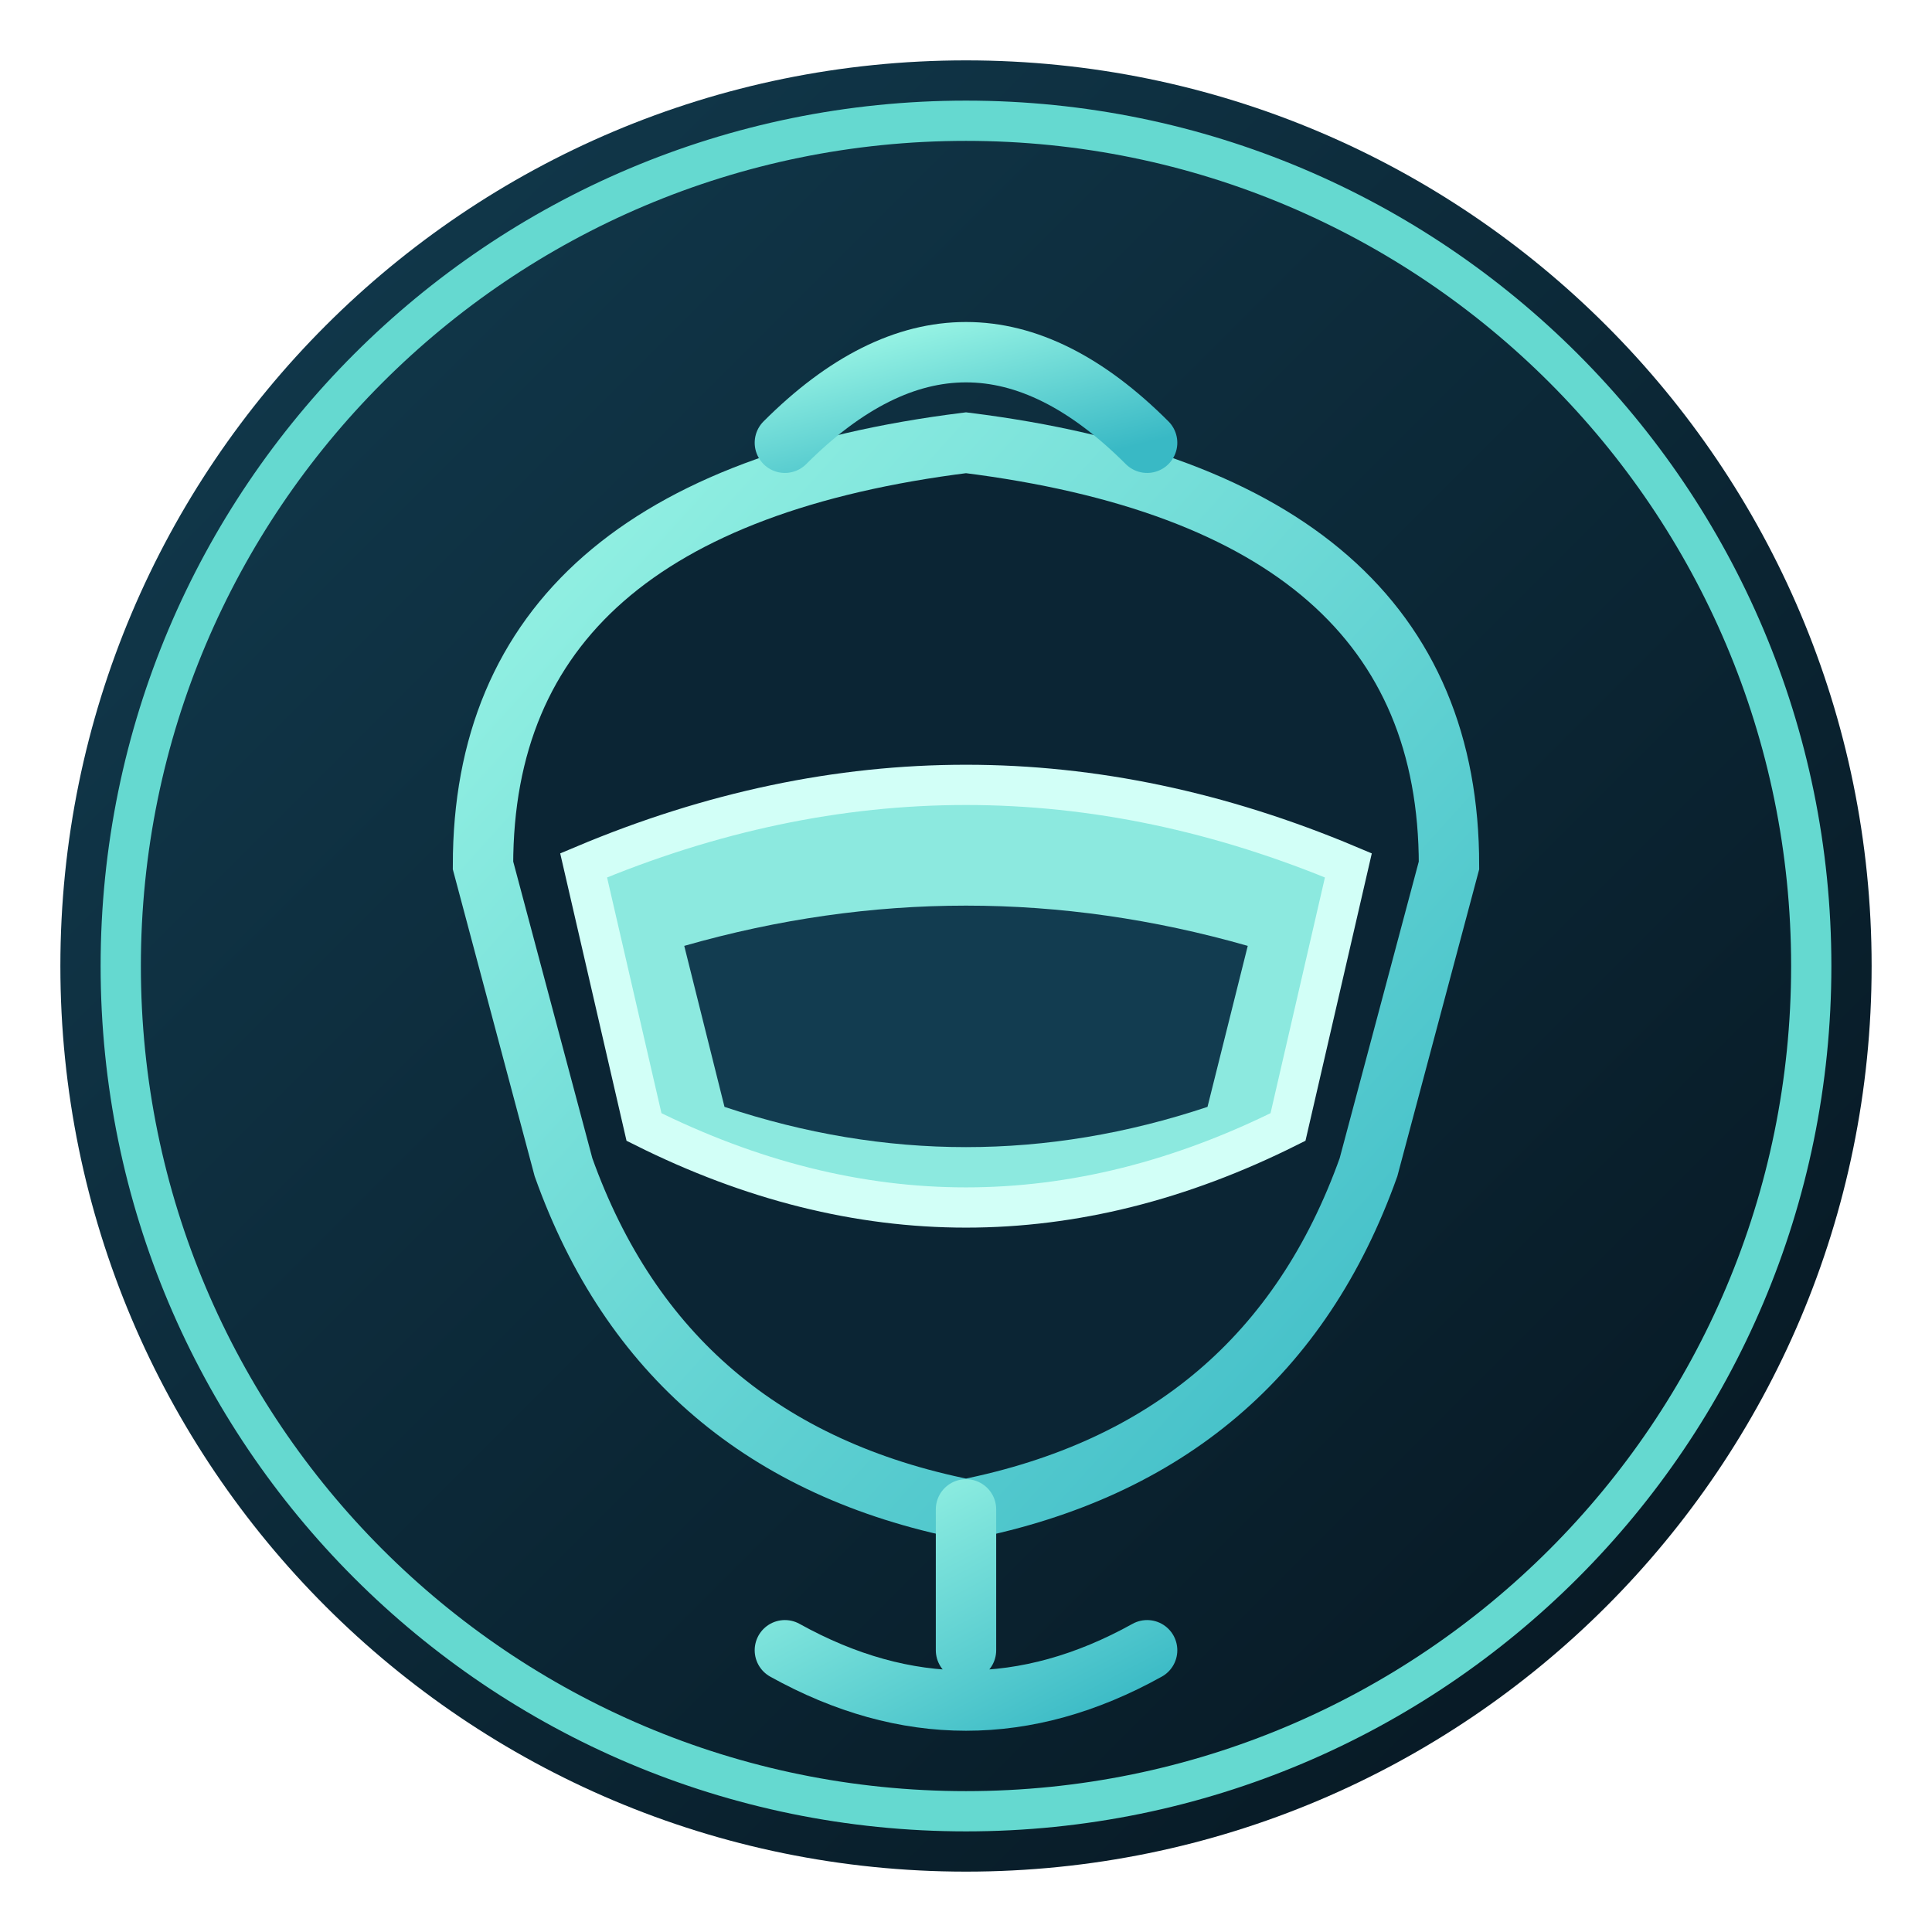
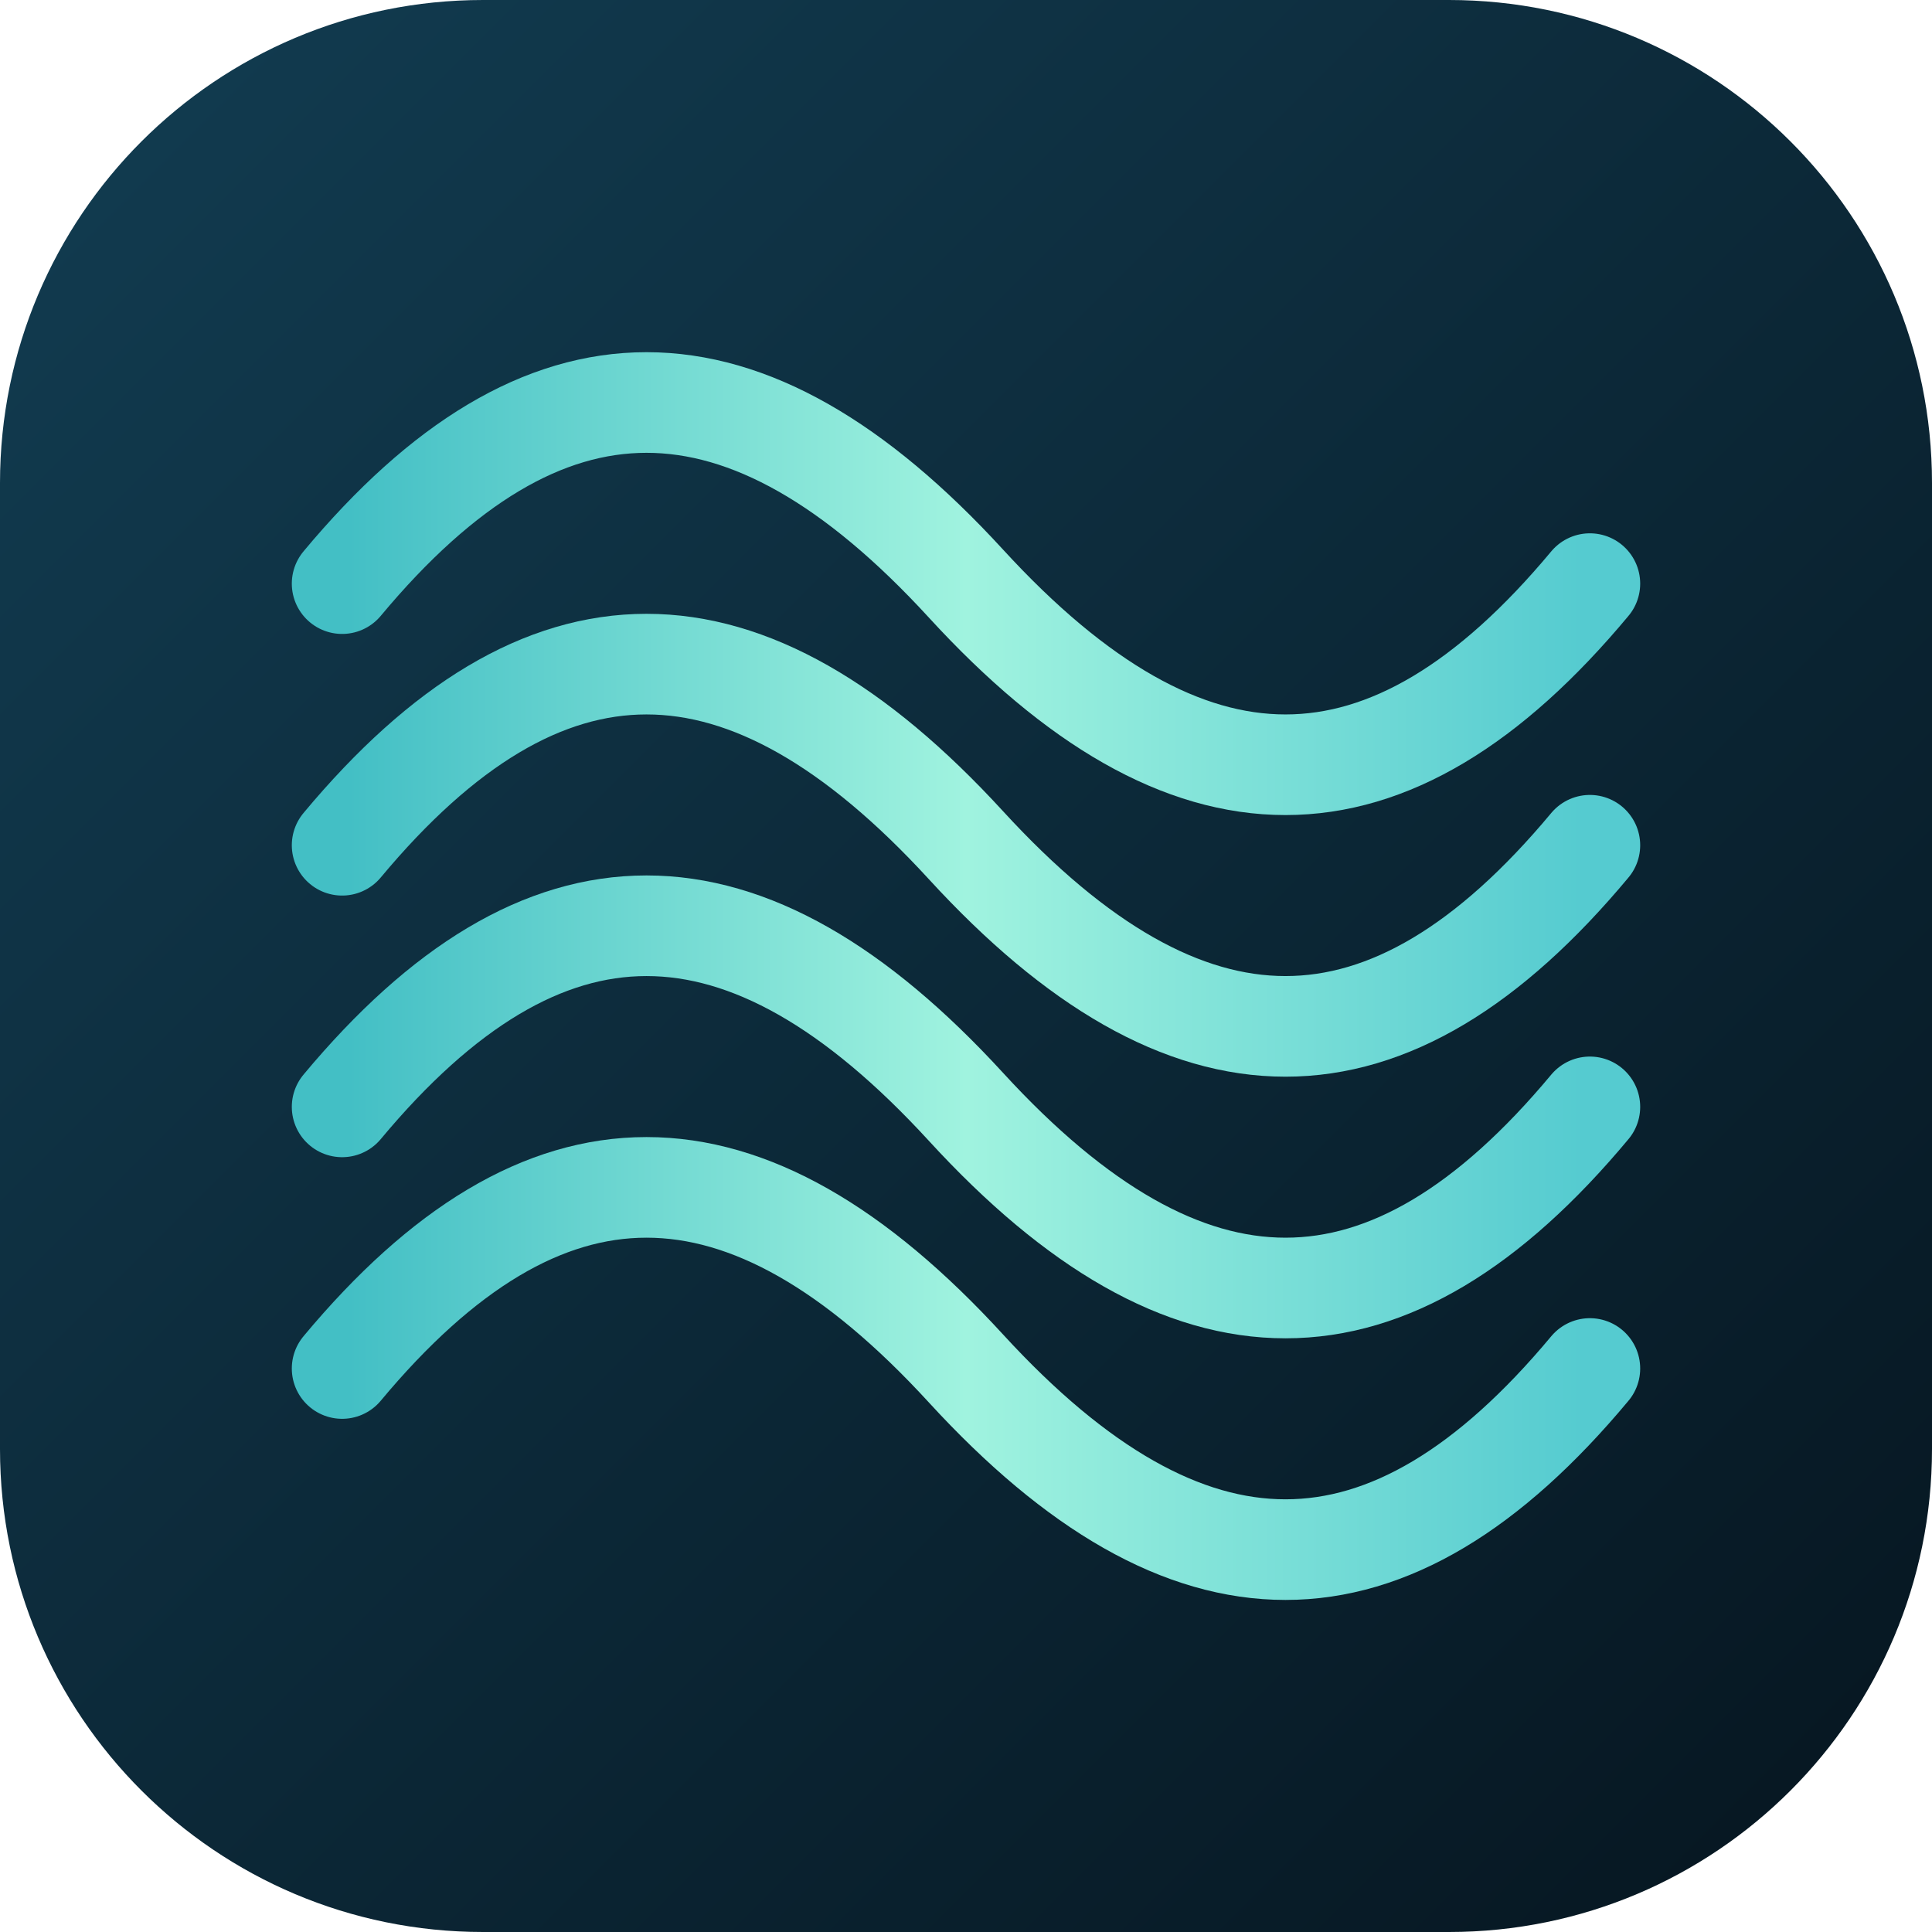
<svg xmlns="http://www.w3.org/2000/svg" viewBox="0 0 96 96">
  <defs>
-     <linearGradient id="sea" x1="0" y1="0" x2="1" y2="1">
-       <stop offset="0%" stop-color="#123c50" />
+     <linearGradient id="bg" x1="0" y1="0" x2="1" y2="1">
+       <stop offset="0%" stop-color="#123d52" />
      <stop offset="100%" stop-color="#06151f" />
    </linearGradient>
-     <linearGradient id="aqua" x1="0" y1="0" x2="1" y2="1">
-       <stop offset="0%" stop-color="#9af5e5" />
-       <stop offset="100%" stop-color="#39b9c5" />
+     <linearGradient id="wave" x1="0" y1="0" x2="1" y2="0">
+       <stop offset="0%" stop-color="#43bfc5" />
+       <stop offset="50%" stop-color="#a0f3df" />
+       <stop offset="100%" stop-color="#55cbd0" />
    </linearGradient>
  </defs>
-   <circle cx="48" cy="48" r="45" fill="url(#sea)" />
-   <circle cx="48" cy="48" r="42" fill="none" stroke="#65d9d0" stroke-width="2" />
-   <path d="M24 43 Q24 25 48 22 Q72 25 72 43 L68 58 Q63 72 48 75 Q33 72 28 58 Z" fill="#0b2534" stroke="url(#aqua)" stroke-width="3" />
-   <path d="M29 43 Q48 35 67 43 L64 56 Q48 64 32 56 Z" fill="#8ce9df" stroke="#d2fff7" stroke-width="2" />
-   <path d="M34 47 Q48 43 62 47 L60 55 Q48 59 36 55 Z" fill="#123c50" />
-   <path d="M39 22 Q48 13 57 22" fill="none" stroke="url(#aqua)" stroke-width="3" stroke-linecap="round" />
-   <path d="M48 75 V82 M39 82 Q48 87 57 82" fill="none" stroke="url(#aqua)" stroke-width="3" stroke-linecap="round" />
+   <rect width="96" height="96" rx="24" fill="url(#bg)" />
+   <path d="M17 29 C27 17 37 17 48 29 S69 41 79 29" fill="none" stroke="url(#wave)" stroke-width="5" stroke-linecap="round" />
+   <path d="M17 42 C27 30 37 30 48 42 S69 54 79 42" fill="none" stroke="url(#wave)" stroke-width="5" stroke-linecap="round" />
+   <path d="M17 55 C27 43 37 43 48 55 S69 67 79 55" fill="none" stroke="url(#wave)" stroke-width="5" stroke-linecap="round" />
+   <path d="M17 68 C27 56 37 56 48 68 S69 80 79 68" fill="none" stroke="url(#wave)" stroke-width="5" stroke-linecap="round" />
</svg>
